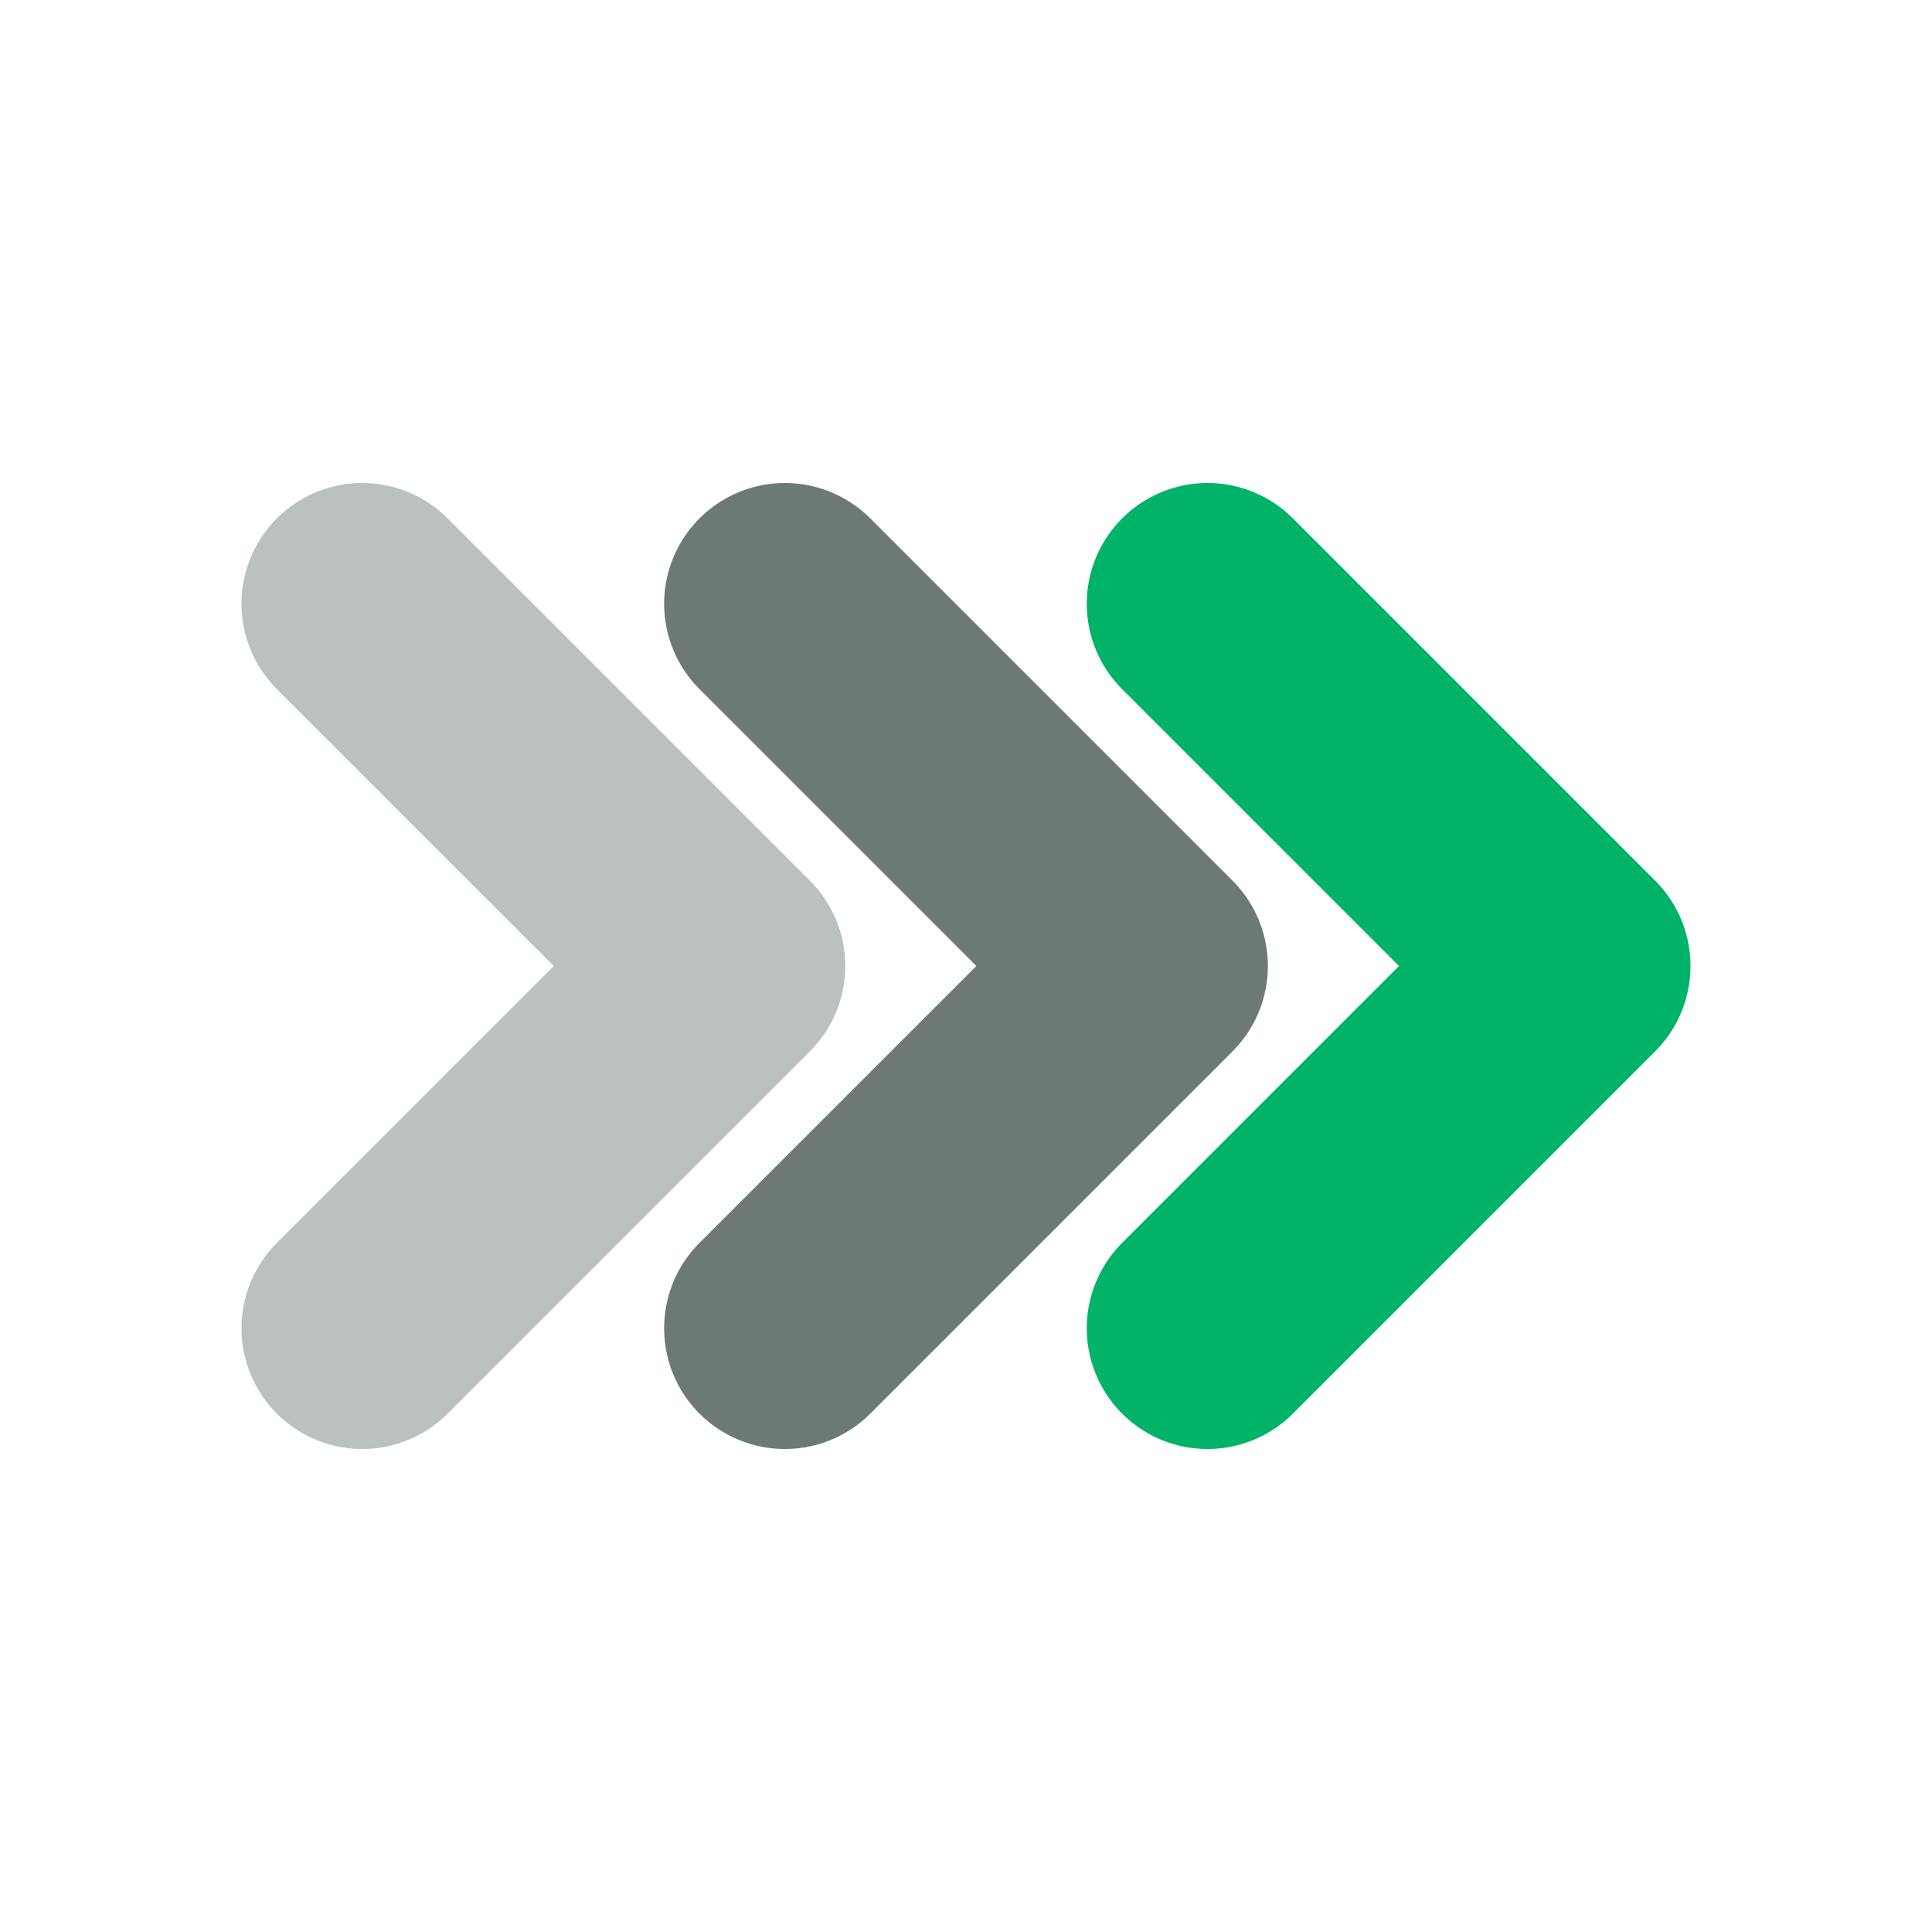
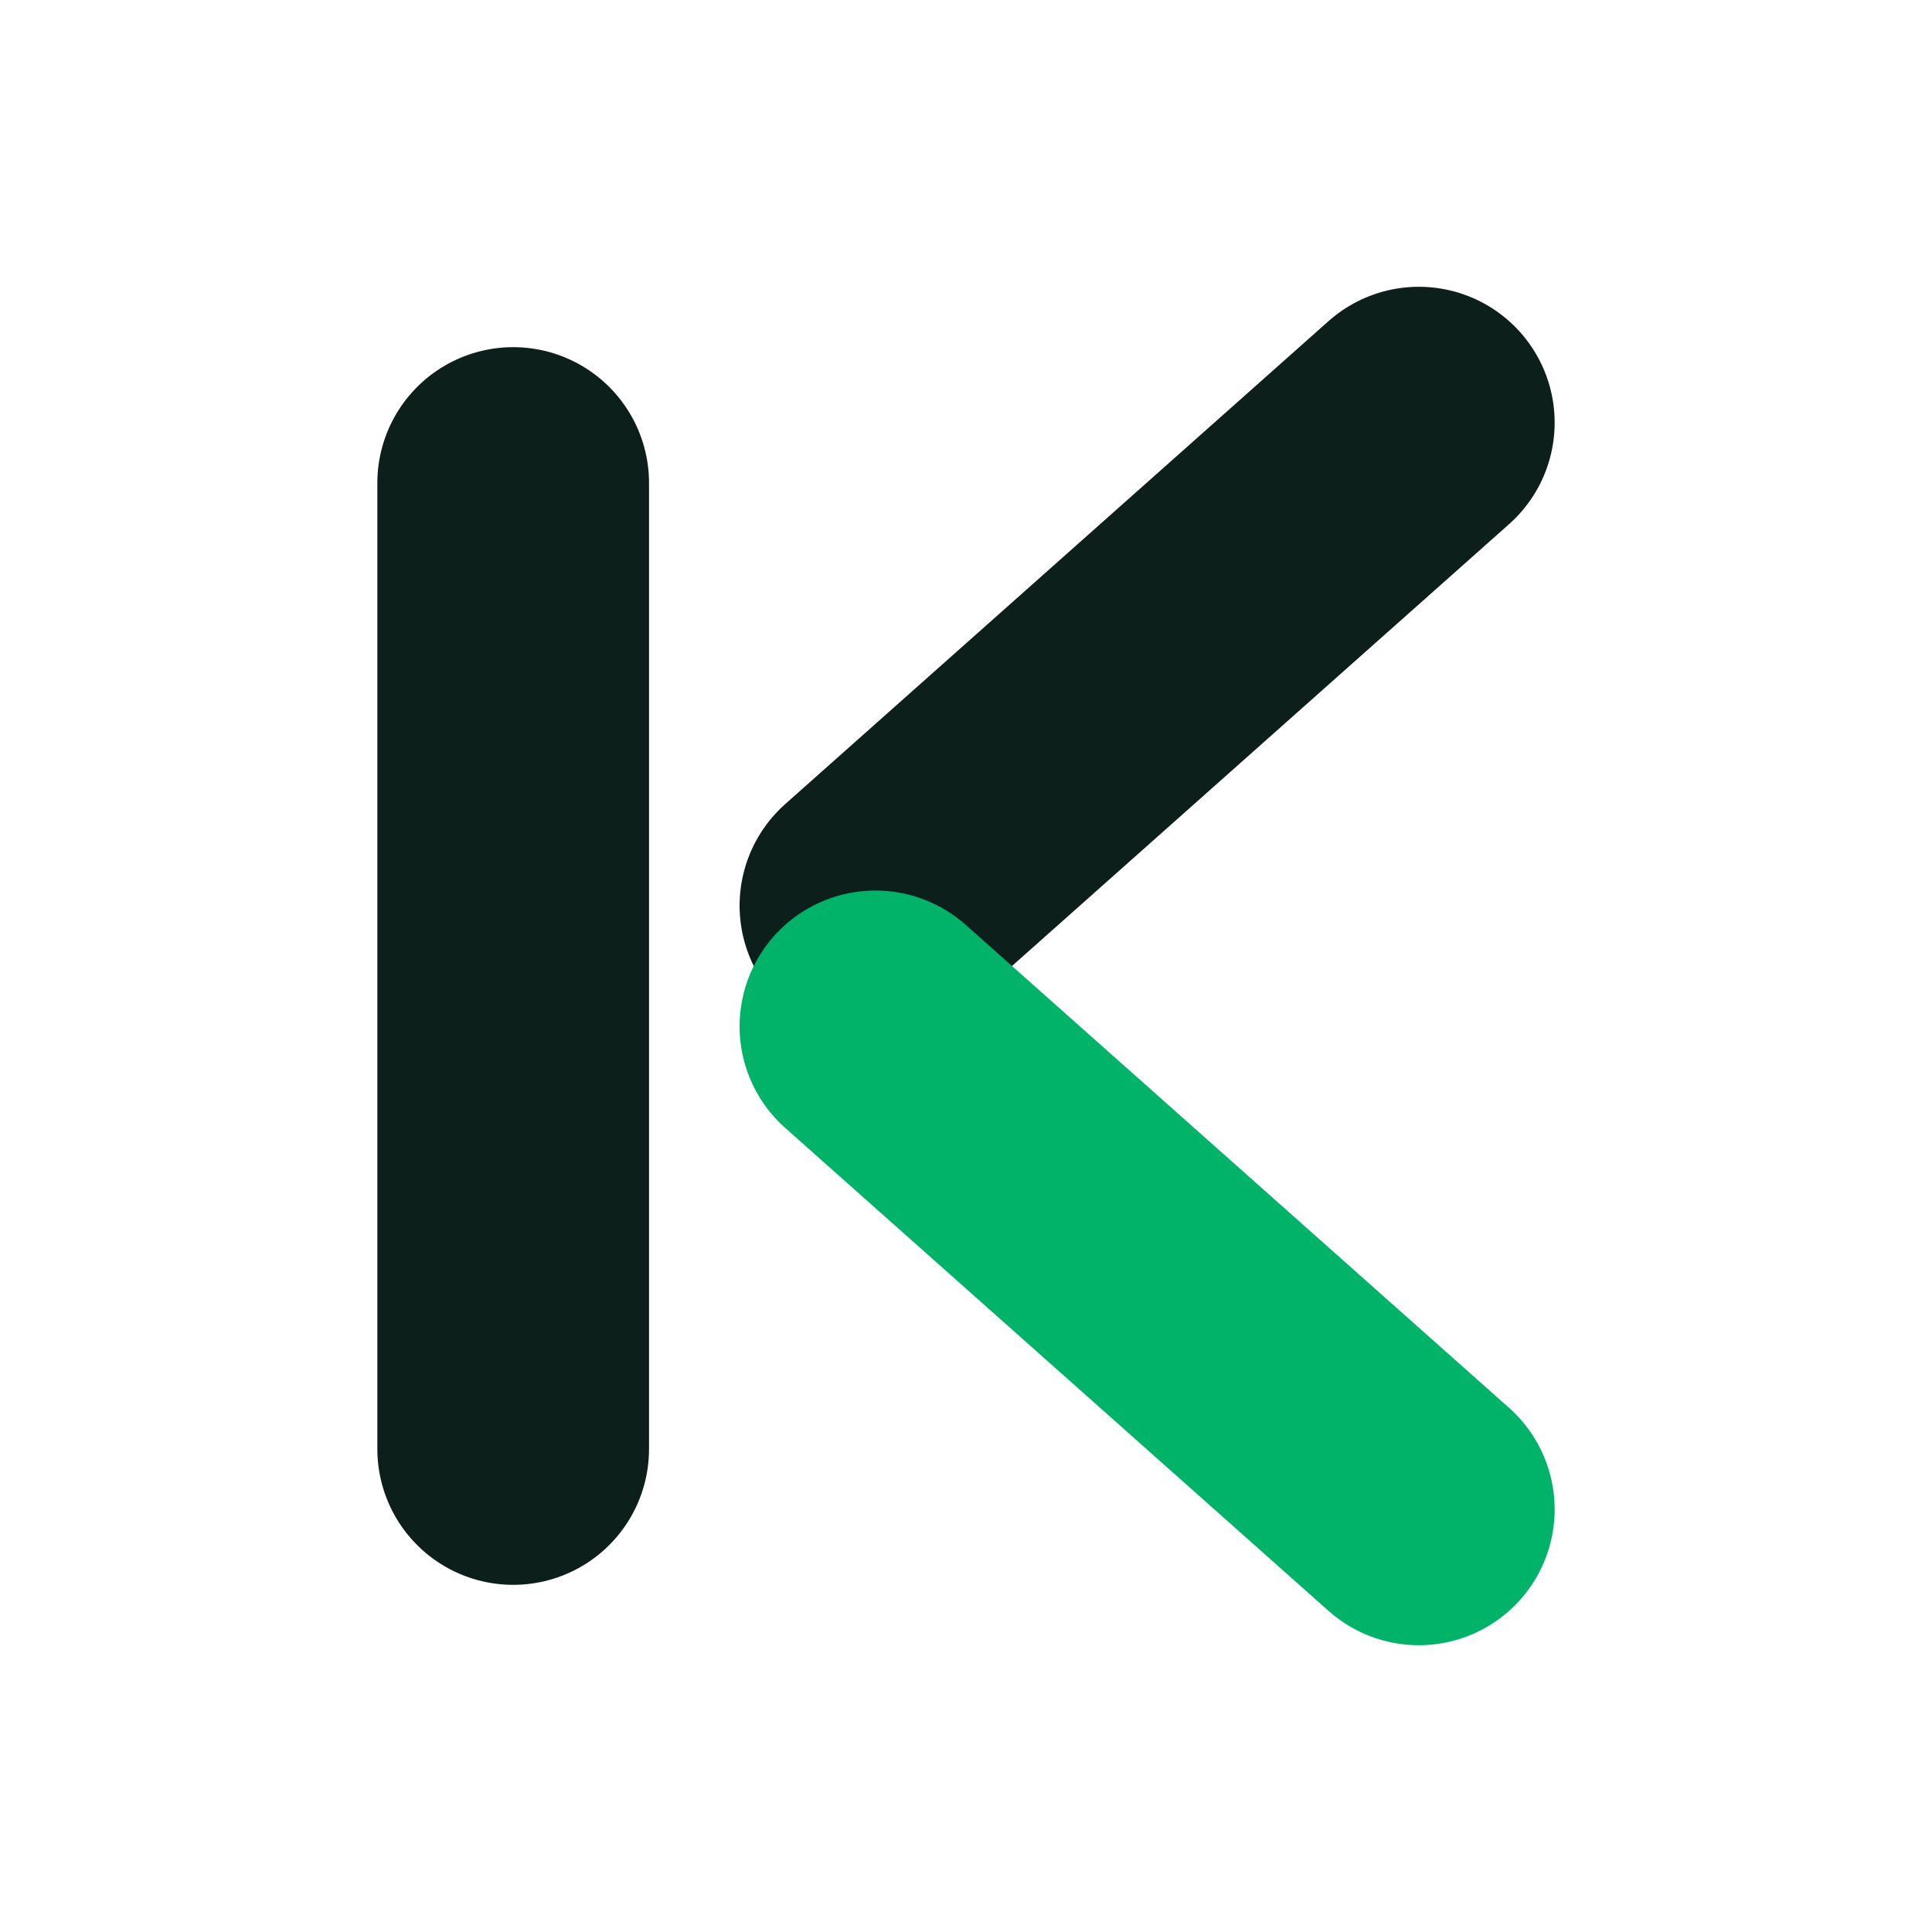
<svg xmlns="http://www.w3.org/2000/svg" viewBox="0 0 64 64" width="64" height="64" role="img" aria-label="Kadensio">
-   <g fill="none" stroke-linecap="round" stroke-linejoin="round" stroke-width="8">
-     <path d="M12 20 L24 32 L12 44" stroke="#0C1F1A" opacity="0.28" />
-     <path d="M26 20 L38 32 L26 44" stroke="#0C1F1A" opacity="0.6" />
-     <path d="M40 20 L52 32 L40 44" stroke="#00B368" />
+   <g fill="none" stroke-linecap="round" stroke-width="9">
+     <path d="M17 16 V48" stroke="#0C1F1A" />
+     <path d="M29 30 L47 14" stroke="#0C1F1A" />
+     <path d="M29 34 L47 50" stroke="#00B368" />
  </g>
</svg>
